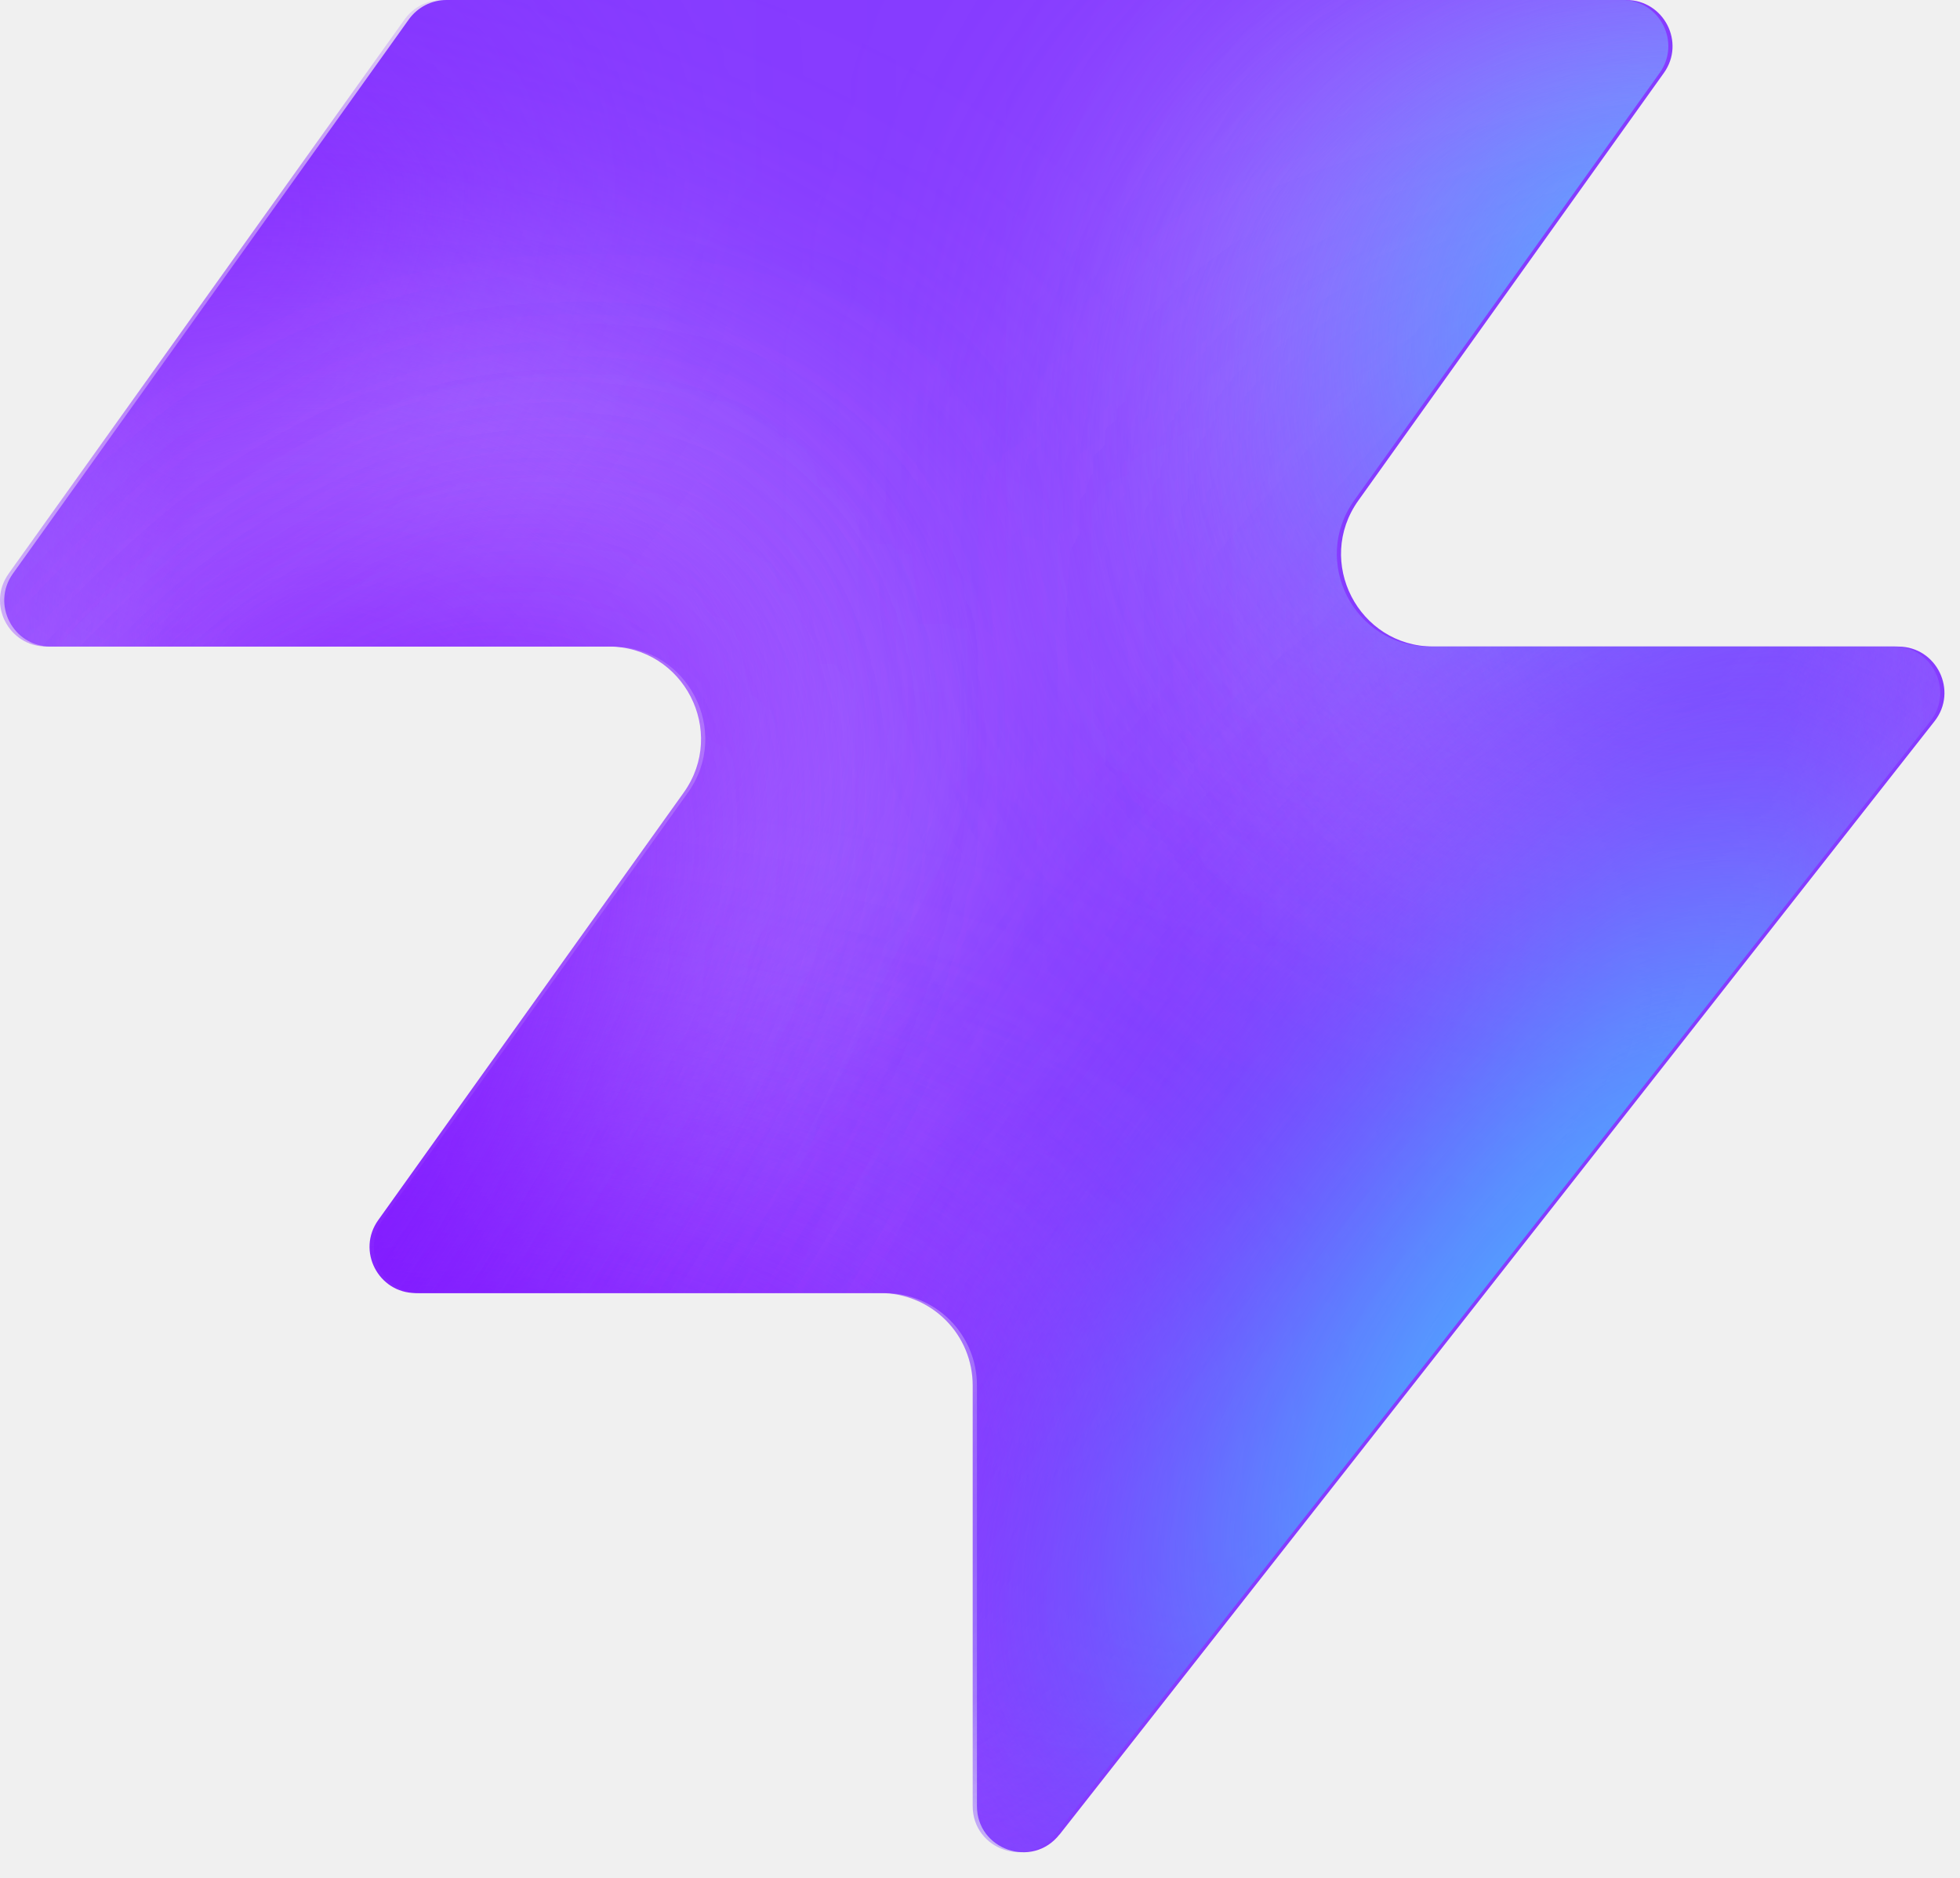
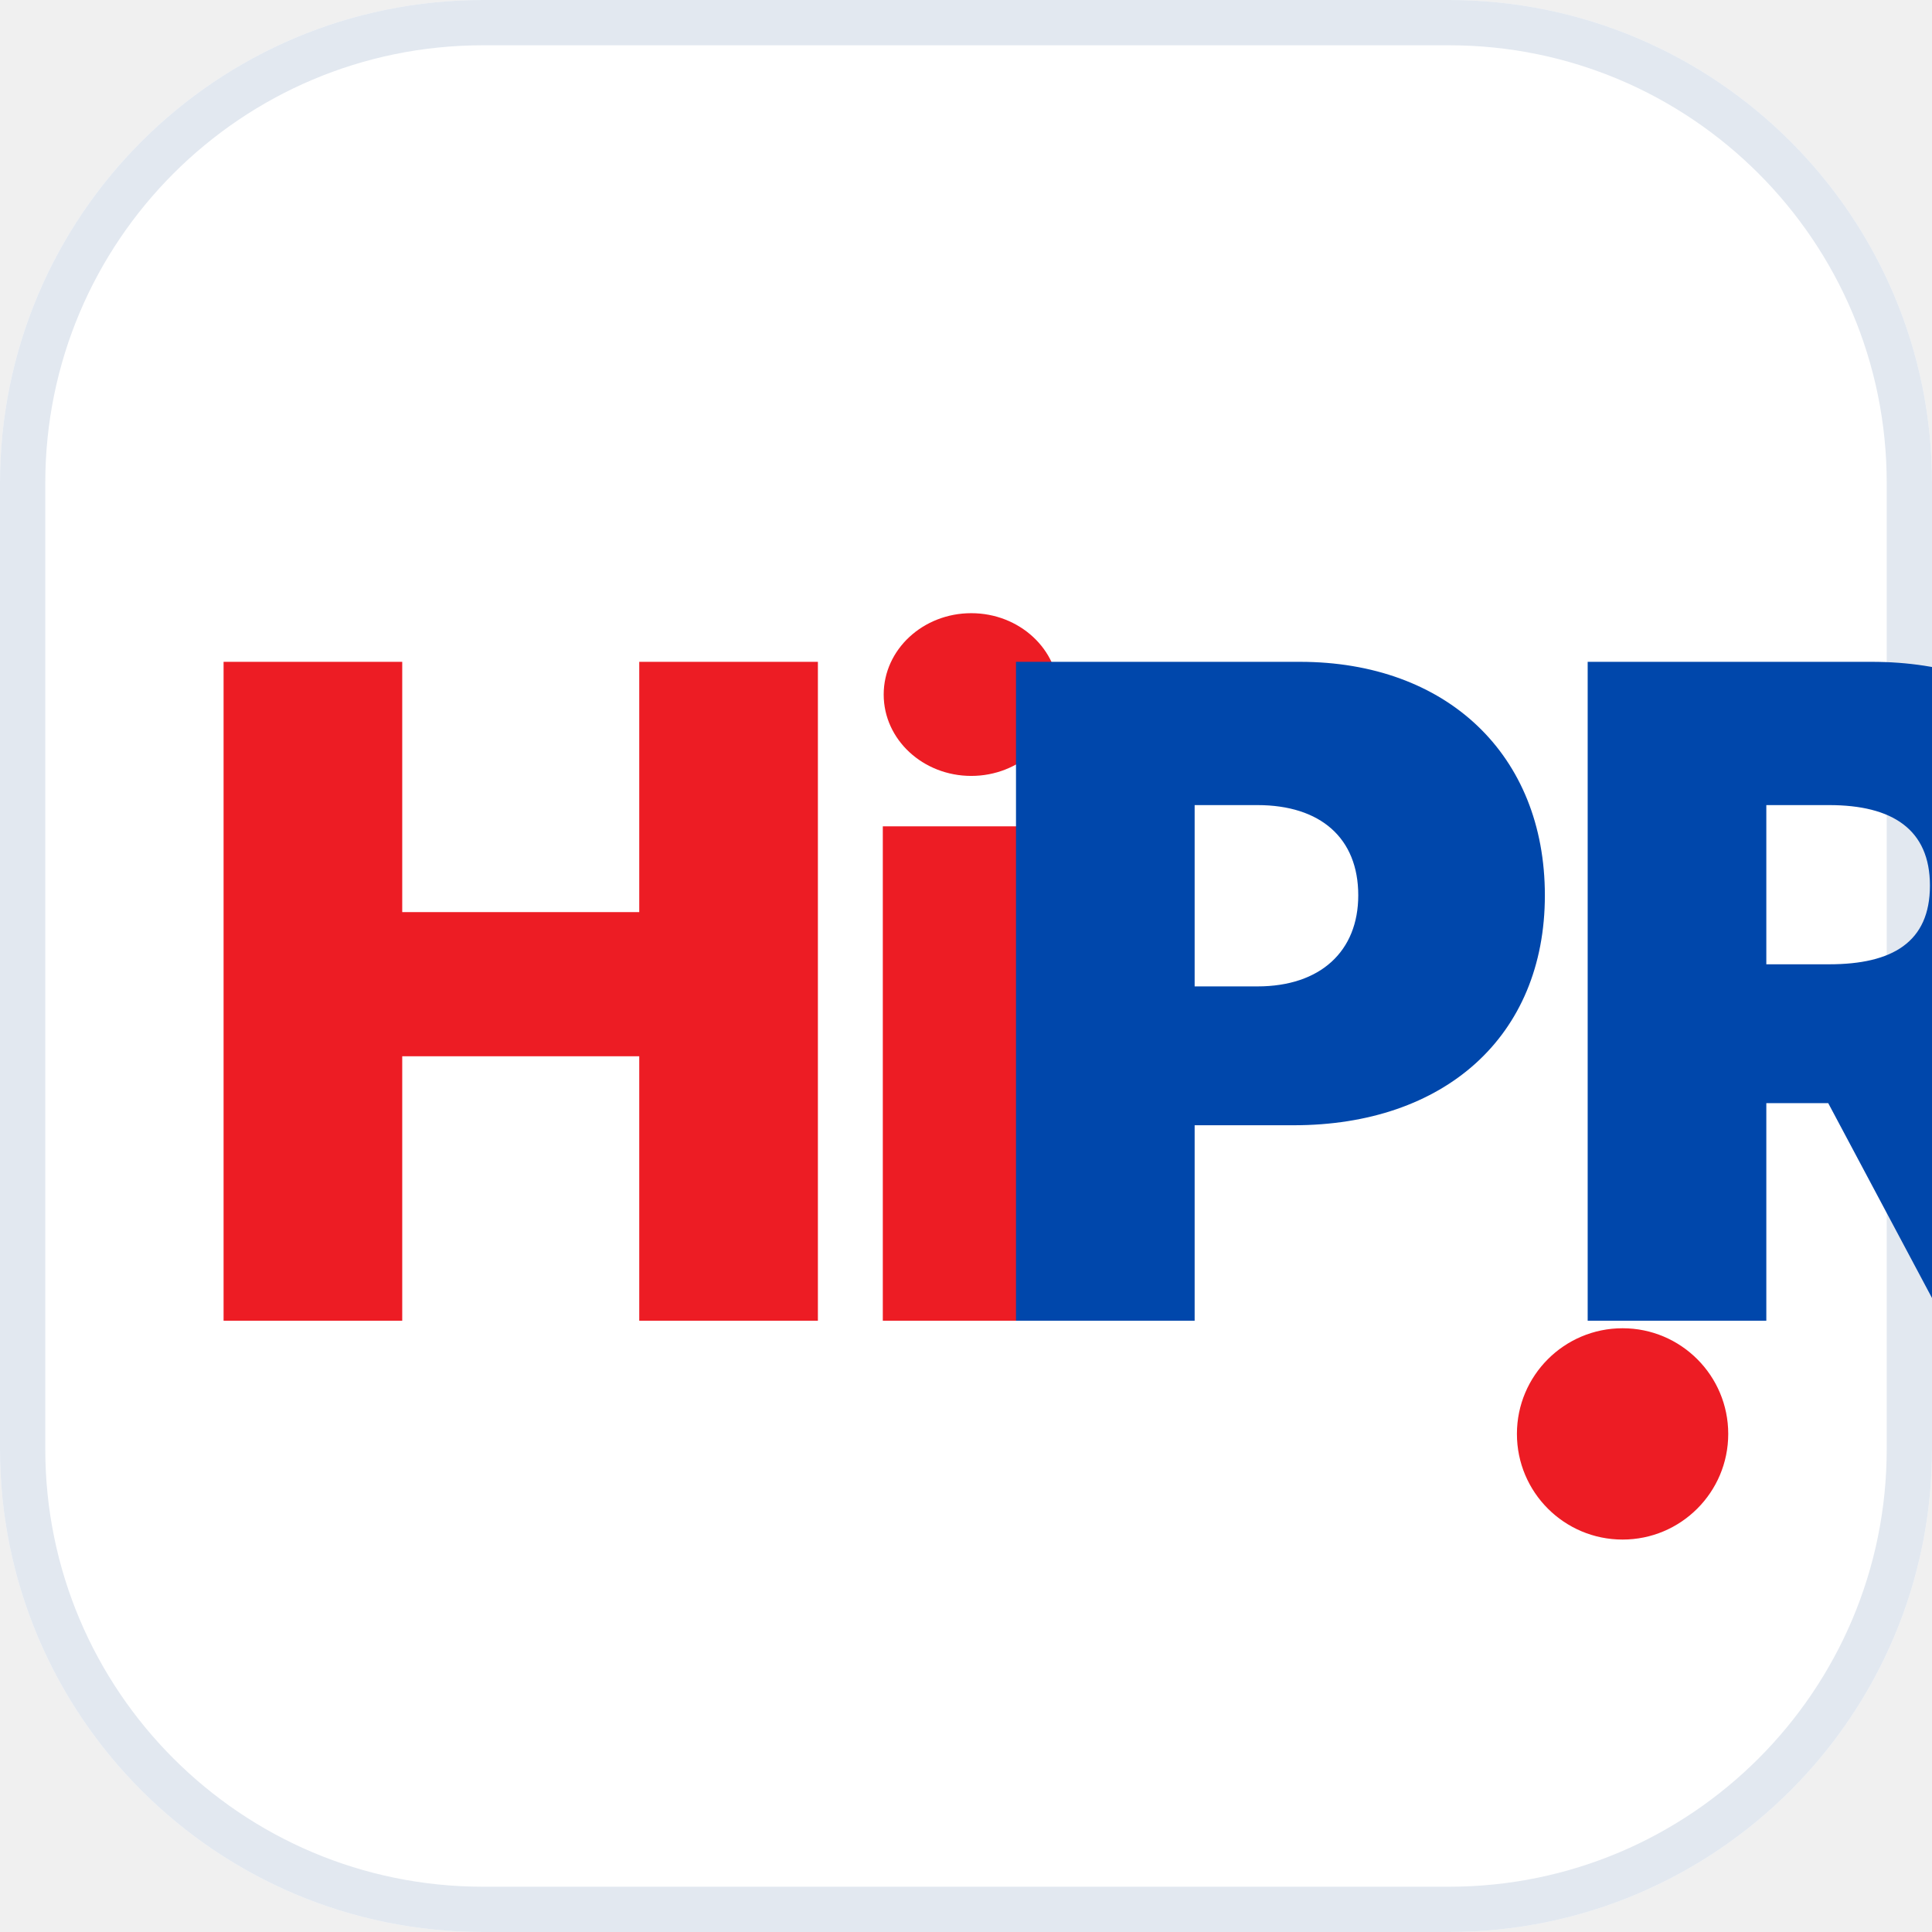
- <svg xmlns="http://www.w3.org/2000/svg" width="48" height="46" fill="none" viewBox="0 0 48 46">
-   <path fill="#863bff" d="M25.946 44.938c-.664.845-2.021.375-2.021-.698V33.937a2.26 2.26 0 0 0-2.262-2.262H10.287c-.92 0-1.456-1.04-.92-1.788l7.48-10.471c1.07-1.497 0-3.578-1.842-3.578H1.237c-.92 0-1.456-1.04-.92-1.788L10.013.474c.214-.297.556-.474.92-.474h28.894c.92 0 1.456 1.04.92 1.788l-7.48 10.471c-1.07 1.498 0 3.579 1.842 3.579h11.377c.943 0 1.473 1.088.89 1.83L25.947 44.94z" style="fill:#863bff;fill:color(display-p3 .525 .23 1);fill-opacity:1" />
-   <mask id="a" width="48" height="46" x="0" y="0" maskUnits="userSpaceOnUse" style="mask-type:alpha">
-     <path fill="#000" d="M25.842 44.938c-.664.844-2.021.375-2.021-.698V33.937a2.26 2.26 0 0 0-2.262-2.262H10.183c-.92 0-1.456-1.04-.92-1.788l7.48-10.471c1.07-1.498 0-3.579-1.842-3.579H1.133c-.92 0-1.456-1.04-.92-1.787L9.91.473c.214-.297.556-.474.92-.474h28.894c.92 0 1.456 1.04.92 1.788l-7.48 10.471c-1.07 1.498 0 3.578 1.842 3.578h11.377c.943 0 1.473 1.088.89 1.832L25.843 44.94z" style="fill:#000;fill-opacity:1" />
-   </mask>
-   <g mask="url(#a)">
-     <g filter="url(#b)">
-       <ellipse cx="5.508" cy="14.704" fill="#ede6ff" rx="5.508" ry="14.704" style="fill:#ede6ff;fill:color(display-p3 .927 .903 1);fill-opacity:1" transform="matrix(.00324 1 1 -.00324 -4.47 31.516)" />
-     </g>
-     <g filter="url(#c)">
-       <ellipse cx="10.399" cy="29.851" fill="#ede6ff" rx="10.399" ry="29.851" style="fill:#ede6ff;fill:color(display-p3 .927 .903 1);fill-opacity:1" transform="matrix(.00324 1 1 -.00324 -39.328 7.883)" />
-     </g>
-     <g filter="url(#d)">
-       <ellipse cx="5.508" cy="30.487" fill="#7e14ff" rx="5.508" ry="30.487" style="fill:#7e14ff;fill:color(display-p3 .492 .077 1);fill-opacity:1" transform="rotate(89.814 -25.913 -14.639)scale(1 -1)" />
-     </g>
-     <g filter="url(#e)">
-       <ellipse cx="5.508" cy="30.599" fill="#7e14ff" rx="5.508" ry="30.599" style="fill:#7e14ff;fill:color(display-p3 .492 .077 1);fill-opacity:1" transform="rotate(89.814 -32.644 -3.334)scale(1 -1)" />
-     </g>
-     <g filter="url(#f)">
-       <ellipse cx="5.508" cy="30.599" fill="#7e14ff" rx="5.508" ry="30.599" style="fill:#7e14ff;fill:color(display-p3 .492 .077 1);fill-opacity:1" transform="matrix(.00324 1 1 -.00324 -34.34 30.47)" />
-     </g>
-     <g filter="url(#g)">
-       <ellipse cx="14.072" cy="22.078" fill="#ede6ff" rx="14.072" ry="22.078" style="fill:#ede6ff;fill:color(display-p3 .927 .903 1);fill-opacity:1" transform="rotate(93.35 24.506 48.493)scale(-1 1)" />
-     </g>
-     <g filter="url(#h)">
-       <ellipse cx="3.47" cy="21.501" fill="#7e14ff" rx="3.47" ry="21.501" style="fill:#7e14ff;fill:color(display-p3 .492 .077 1);fill-opacity:1" transform="rotate(89.009 28.708 47.59)scale(-1 1)" />
-     </g>
-     <g filter="url(#i)">
-       <ellipse cx="3.47" cy="21.501" fill="#7e14ff" rx="3.47" ry="21.501" style="fill:#7e14ff;fill:color(display-p3 .492 .077 1);fill-opacity:1" transform="rotate(89.009 28.708 47.59)scale(-1 1)" />
-     </g>
-     <g filter="url(#j)">
-       <ellipse cx=".387" cy="8.972" fill="#7e14ff" rx="4.407" ry="29.108" style="fill:#7e14ff;fill:color(display-p3 .492 .077 1);fill-opacity:1" transform="rotate(39.51 .387 8.972)" />
-     </g>
-     <g filter="url(#k)">
-       <ellipse cx="47.523" cy="-6.092" fill="#7e14ff" rx="4.407" ry="29.108" style="fill:#7e14ff;fill:color(display-p3 .492 .077 1);fill-opacity:1" transform="rotate(37.892 47.523 -6.092)" />
-     </g>
-     <g filter="url(#l)">
-       <ellipse cx="41.412" cy="6.333" fill="#47bfff" rx="5.971" ry="9.665" style="fill:#47bfff;fill:color(display-p3 .28 .748 1);fill-opacity:1" transform="rotate(37.892 41.412 6.333)" />
-     </g>
-     <g filter="url(#m)">
-       <ellipse cx="-1.879" cy="38.332" fill="#7e14ff" rx="4.407" ry="29.108" style="fill:#7e14ff;fill:color(display-p3 .492 .077 1);fill-opacity:1" transform="rotate(37.892 -1.88 38.332)" />
-     </g>
-     <g filter="url(#n)">
-       <ellipse cx="-1.879" cy="38.332" fill="#7e14ff" rx="4.407" ry="29.108" style="fill:#7e14ff;fill:color(display-p3 .492 .077 1);fill-opacity:1" transform="rotate(37.892 -1.88 38.332)" />
-     </g>
-     <g filter="url(#o)">
-       <ellipse cx="35.651" cy="29.907" fill="#7e14ff" rx="4.407" ry="29.108" style="fill:#7e14ff;fill:color(display-p3 .492 .077 1);fill-opacity:1" transform="rotate(37.892 35.651 29.907)" />
-     </g>
-     <g filter="url(#p)">
-       <ellipse cx="38.418" cy="32.4" fill="#47bfff" rx="5.971" ry="15.297" style="fill:#47bfff;fill:color(display-p3 .28 .748 1);fill-opacity:1" transform="rotate(37.892 38.418 32.4)" />
-     </g>
+ <svg xmlns="http://www.w3.org/2000/svg" viewBox="0 0 512 512" width="100%" height="100%">
+   <rect width="512" height="512" rx="128" fill="#F8FAFC" />
+   <rect width="500" height="500" x="6" y="6" rx="122" fill="#FFFFFF" stroke="#E2E8F0" stroke-width="12" />
+   <g transform="translate(48, 140)">
+     <text x="0" y="210" font-family="system-ui, -apple-system, sans-serif" font-weight="900" font-size="240" fill="#ED1C24" letter-spacing="-6">Hi</text>
+     <text x="210" y="210" font-family="system-ui, -apple-system, sans-serif" font-weight="900" font-size="240" fill="#0047AB" letter-spacing="-6">PRO</text>
  </g>
-   <defs>
-     <filter id="b" width="60.045" height="41.654" x="-19.77" y="16.149" color-interpolation-filters="sRGB" filterUnits="userSpaceOnUse">
-       <feFlood flood-opacity="0" result="BackgroundImageFix" />
-       <feBlend in="SourceGraphic" in2="BackgroundImageFix" result="shape" />
-       <feGaussianBlur result="effect1_foregroundBlur_2002_17158" stdDeviation="7.659" />
-     </filter>
-     <filter id="c" width="90.34" height="51.437" x="-54.613" y="-7.533" color-interpolation-filters="sRGB" filterUnits="userSpaceOnUse">
-       <feFlood flood-opacity="0" result="BackgroundImageFix" />
-       <feBlend in="SourceGraphic" in2="BackgroundImageFix" result="shape" />
-       <feGaussianBlur result="effect1_foregroundBlur_2002_17158" stdDeviation="7.659" />
-     </filter>
-     <filter id="d" width="79.355" height="29.4" x="-49.64" y="2.03" color-interpolation-filters="sRGB" filterUnits="userSpaceOnUse">
-       <feFlood flood-opacity="0" result="BackgroundImageFix" />
-       <feBlend in="SourceGraphic" in2="BackgroundImageFix" result="shape" />
-       <feGaussianBlur result="effect1_foregroundBlur_2002_17158" stdDeviation="4.596" />
-     </filter>
-     <filter id="e" width="79.579" height="29.4" x="-45.045" y="20.029" color-interpolation-filters="sRGB" filterUnits="userSpaceOnUse">
-       <feFlood flood-opacity="0" result="BackgroundImageFix" />
-       <feBlend in="SourceGraphic" in2="BackgroundImageFix" result="shape" />
-       <feGaussianBlur result="effect1_foregroundBlur_2002_17158" stdDeviation="4.596" />
-     </filter>
-     <filter id="f" width="79.579" height="29.4" x="-43.513" y="21.178" color-interpolation-filters="sRGB" filterUnits="userSpaceOnUse">
-       <feFlood flood-opacity="0" result="BackgroundImageFix" />
-       <feBlend in="SourceGraphic" in2="BackgroundImageFix" result="shape" />
-       <feGaussianBlur result="effect1_foregroundBlur_2002_17158" stdDeviation="4.596" />
-     </filter>
-     <filter id="g" width="74.749" height="58.852" x="15.756" y="-17.901" color-interpolation-filters="sRGB" filterUnits="userSpaceOnUse">
-       <feFlood flood-opacity="0" result="BackgroundImageFix" />
-       <feBlend in="SourceGraphic" in2="BackgroundImageFix" result="shape" />
-       <feGaussianBlur result="effect1_foregroundBlur_2002_17158" stdDeviation="7.659" />
-     </filter>
-     <filter id="h" width="61.377" height="25.362" x="23.548" y="2.284" color-interpolation-filters="sRGB" filterUnits="userSpaceOnUse">
-       <feFlood flood-opacity="0" result="BackgroundImageFix" />
-       <feBlend in="SourceGraphic" in2="BackgroundImageFix" result="shape" />
-       <feGaussianBlur result="effect1_foregroundBlur_2002_17158" stdDeviation="4.596" />
-     </filter>
-     <filter id="i" width="61.377" height="25.362" x="23.548" y="2.284" color-interpolation-filters="sRGB" filterUnits="userSpaceOnUse">
-       <feFlood flood-opacity="0" result="BackgroundImageFix" />
-       <feBlend in="SourceGraphic" in2="BackgroundImageFix" result="shape" />
-       <feGaussianBlur result="effect1_foregroundBlur_2002_17158" stdDeviation="4.596" />
-     </filter>
-     <filter id="j" width="56.045" height="63.649" x="-27.636" y="-22.853" color-interpolation-filters="sRGB" filterUnits="userSpaceOnUse">
-       <feFlood flood-opacity="0" result="BackgroundImageFix" />
-       <feBlend in="SourceGraphic" in2="BackgroundImageFix" result="shape" />
-       <feGaussianBlur result="effect1_foregroundBlur_2002_17158" stdDeviation="4.596" />
-     </filter>
-     <filter id="k" width="54.814" height="64.646" x="20.116" y="-38.415" color-interpolation-filters="sRGB" filterUnits="userSpaceOnUse">
-       <feFlood flood-opacity="0" result="BackgroundImageFix" />
-       <feBlend in="SourceGraphic" in2="BackgroundImageFix" result="shape" />
-       <feGaussianBlur result="effect1_foregroundBlur_2002_17158" stdDeviation="4.596" />
-     </filter>
-     <filter id="l" width="33.541" height="35.313" x="24.641" y="-11.323" color-interpolation-filters="sRGB" filterUnits="userSpaceOnUse">
-       <feFlood flood-opacity="0" result="BackgroundImageFix" />
-       <feBlend in="SourceGraphic" in2="BackgroundImageFix" result="shape" />
-       <feGaussianBlur result="effect1_foregroundBlur_2002_17158" stdDeviation="4.596" />
-     </filter>
-     <filter id="m" width="54.814" height="64.646" x="-29.286" y="6.009" color-interpolation-filters="sRGB" filterUnits="userSpaceOnUse">
-       <feFlood flood-opacity="0" result="BackgroundImageFix" />
-       <feBlend in="SourceGraphic" in2="BackgroundImageFix" result="shape" />
-       <feGaussianBlur result="effect1_foregroundBlur_2002_17158" stdDeviation="4.596" />
-     </filter>
-     <filter id="n" width="54.814" height="64.646" x="-29.286" y="6.009" color-interpolation-filters="sRGB" filterUnits="userSpaceOnUse">
-       <feFlood flood-opacity="0" result="BackgroundImageFix" />
-       <feBlend in="SourceGraphic" in2="BackgroundImageFix" result="shape" />
-       <feGaussianBlur result="effect1_foregroundBlur_2002_17158" stdDeviation="4.596" />
-     </filter>
-     <filter id="o" width="54.814" height="64.646" x="8.244" y="-2.416" color-interpolation-filters="sRGB" filterUnits="userSpaceOnUse">
-       <feFlood flood-opacity="0" result="BackgroundImageFix" />
-       <feBlend in="SourceGraphic" in2="BackgroundImageFix" result="shape" />
-       <feGaussianBlur result="effect1_foregroundBlur_2002_17158" stdDeviation="4.596" />
-     </filter>
-     <filter id="p" width="39.409" height="43.623" x="18.713" y="10.588" color-interpolation-filters="sRGB" filterUnits="userSpaceOnUse">
-       <feFlood flood-opacity="0" result="BackgroundImageFix" />
-       <feBlend in="SourceGraphic" in2="BackgroundImageFix" result="shape" />
-       <feGaussianBlur result="effect1_foregroundBlur_2002_17158" stdDeviation="4.596" />
-     </filter>
-   </defs>
+   <circle cx="430" cy="380" r="28" fill="#ED1C24" />
</svg>
